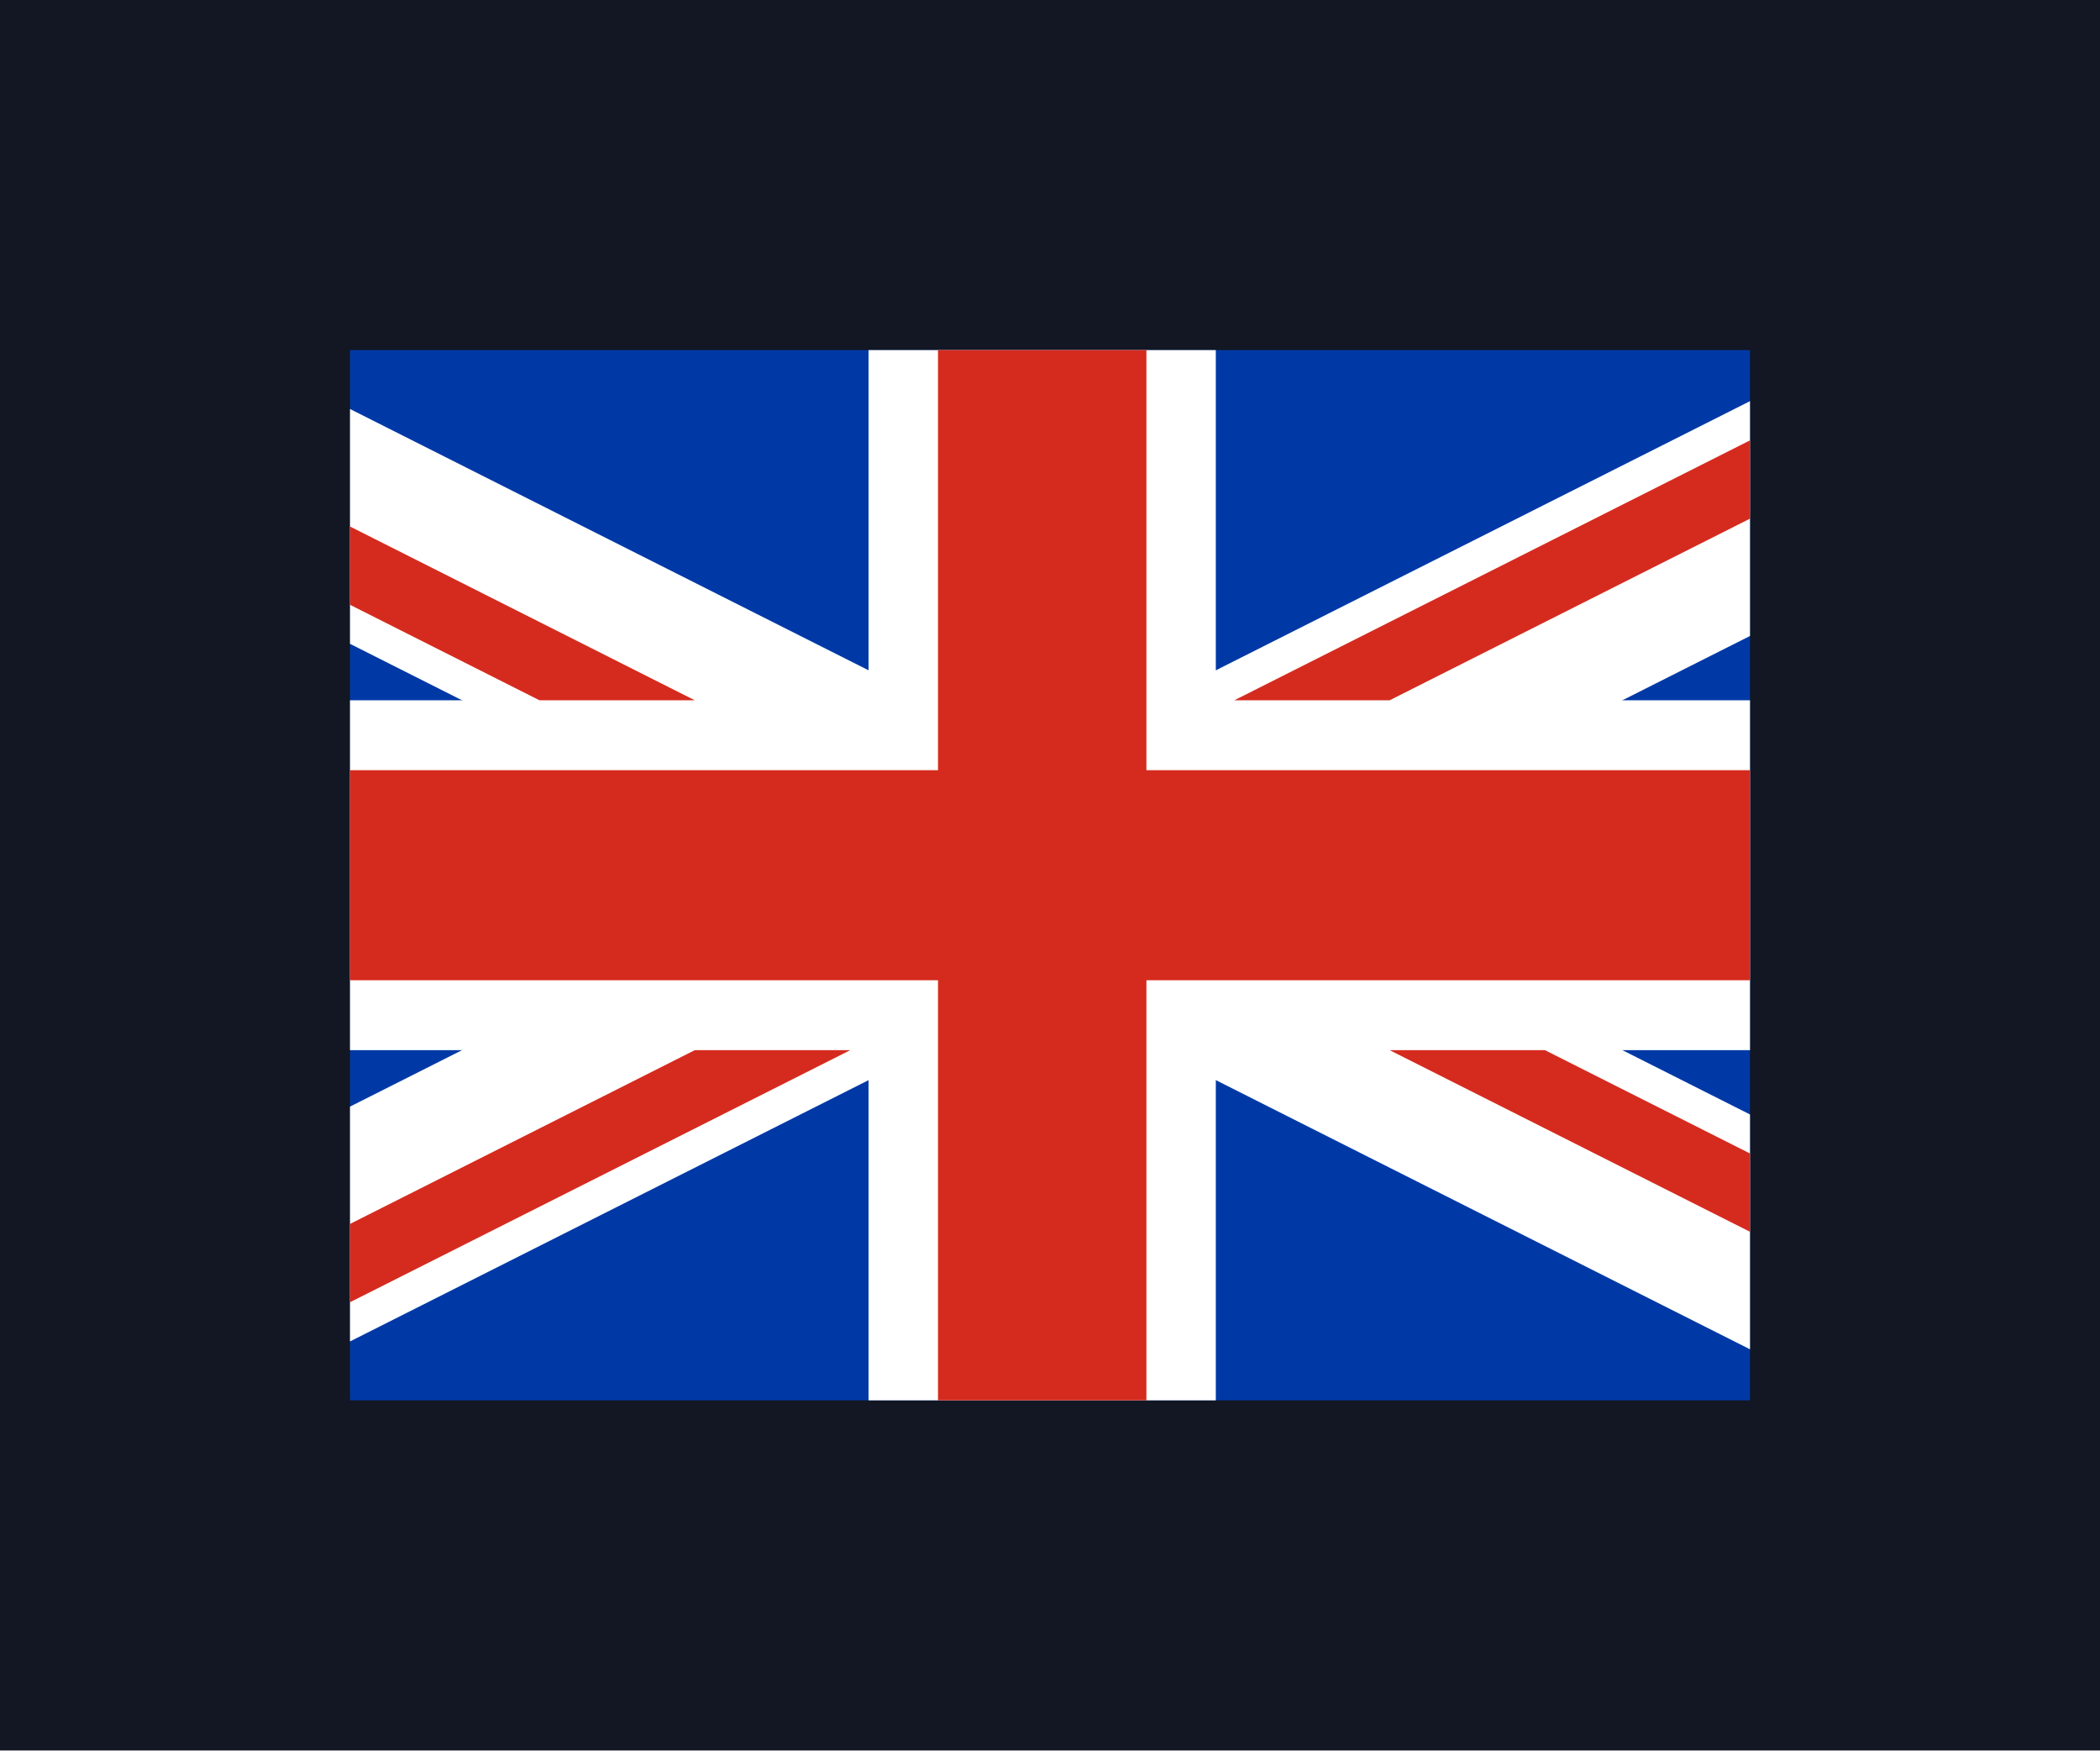
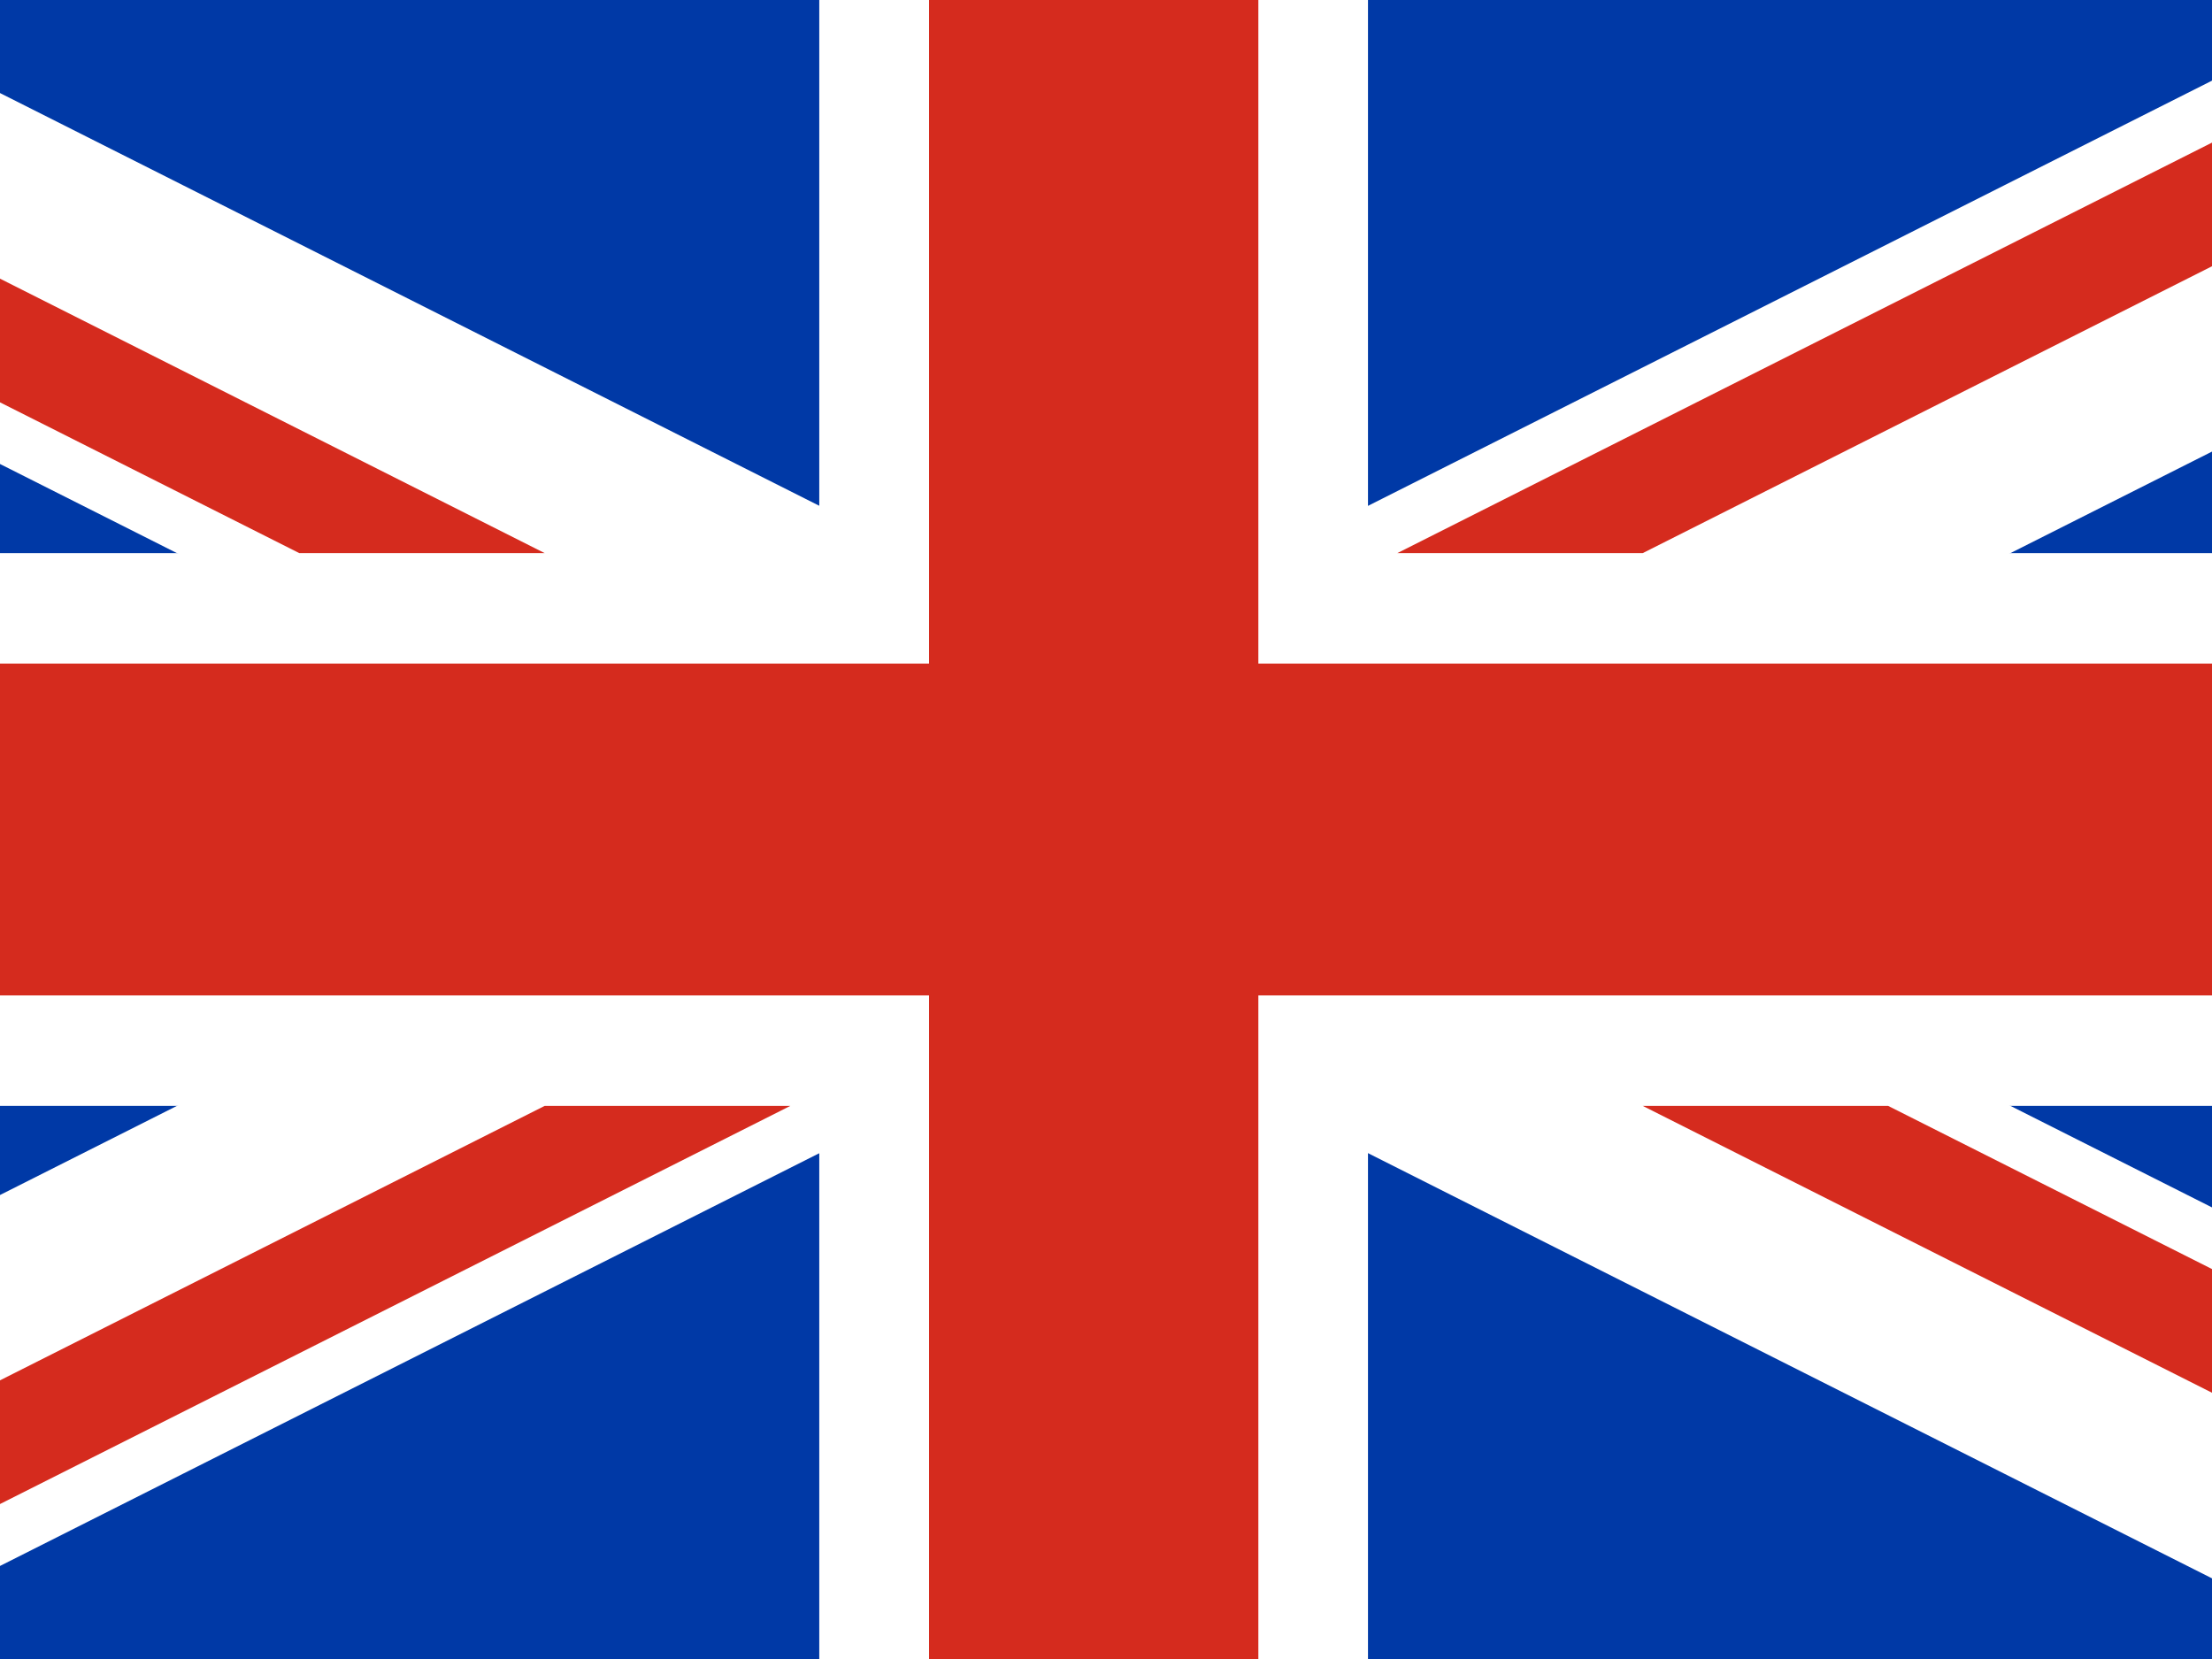
- <svg xmlns="http://www.w3.org/2000/svg" width="24" height="20" viewBox="0 0 24 20" fill="none">
-   <rect width="24" height="20" fill="#121723" />
-   <g clip-path="url(#clip0_107910_322)">
-     <path d="M0 4H23.822V16H0V4Z" fill="#0039A6" />
-     <path d="M0 4V5.341L21.158 16H23.822V14.659L2.664 4H0ZM23.822 4V5.341L2.664 16H0V14.659L21.158 4H23.822Z" fill="white" />
-     <path d="M9.926 4V16H13.895V4H9.926ZM0 8.001V11.999H23.822V8.001H0Z" fill="white" />
-     <path d="M0 8.8V11.2H23.822V8.8H0ZM10.72 4V16H13.102V4H10.72ZM0 16L7.94 11.999H9.717L1.775 16H0ZM0 4L7.94 8.001H6.165L0 4.895V4ZM14.107 8.001L22.047 4H23.822L15.882 8.001H14.107ZM23.822 16L15.882 11.999H17.657L23.822 15.105V16Z" fill="#D52B1E" />
+ <svg xmlns="http://www.w3.org/2000/svg" width="16" height="12" viewBox="0 0 16 12" fill="none">
+   <g clip-path="url(#clip0_24531_4664)">
+     <path d="M-4 0H19.822V12H-4V0Z" fill="#0039A6" />
+     <path d="M-4 0V1.341L17.158 12H19.822V10.659L-1.336 0H-4ZM19.822 0V1.341L-1.336 12H-4V10.659L17.158 0H19.822Z" fill="white" />
+     <path d="M5.926 0V12H9.895V0H5.926ZM-4 4.001V7.999H19.822V4.001H-4Z" fill="white" />
+     <path d="M-4 4.8V7.2H19.822V4.8H-4ZM6.72 0V12H9.102V0H6.72ZM-4 12L3.94 7.999H5.717L-2.225 12H-4ZM-4 0L3.94 4.001H2.165L-4 0.895V0ZM10.107 4.001L18.047 0H19.822L11.882 4.001H10.107ZM19.822 12L11.882 7.999H13.657L19.822 11.105V12Z" fill="#D52B1E" />
  </g>
  <defs>
-     <clipPath id="clip0_107910_322">
-       <rect width="16" height="12" fill="white" transform="translate(4 4)" />
+     <clipPath id="clip0_24531_4664">
+       <rect width="16" height="12" fill="white" />
    </clipPath>
  </defs>
</svg>
